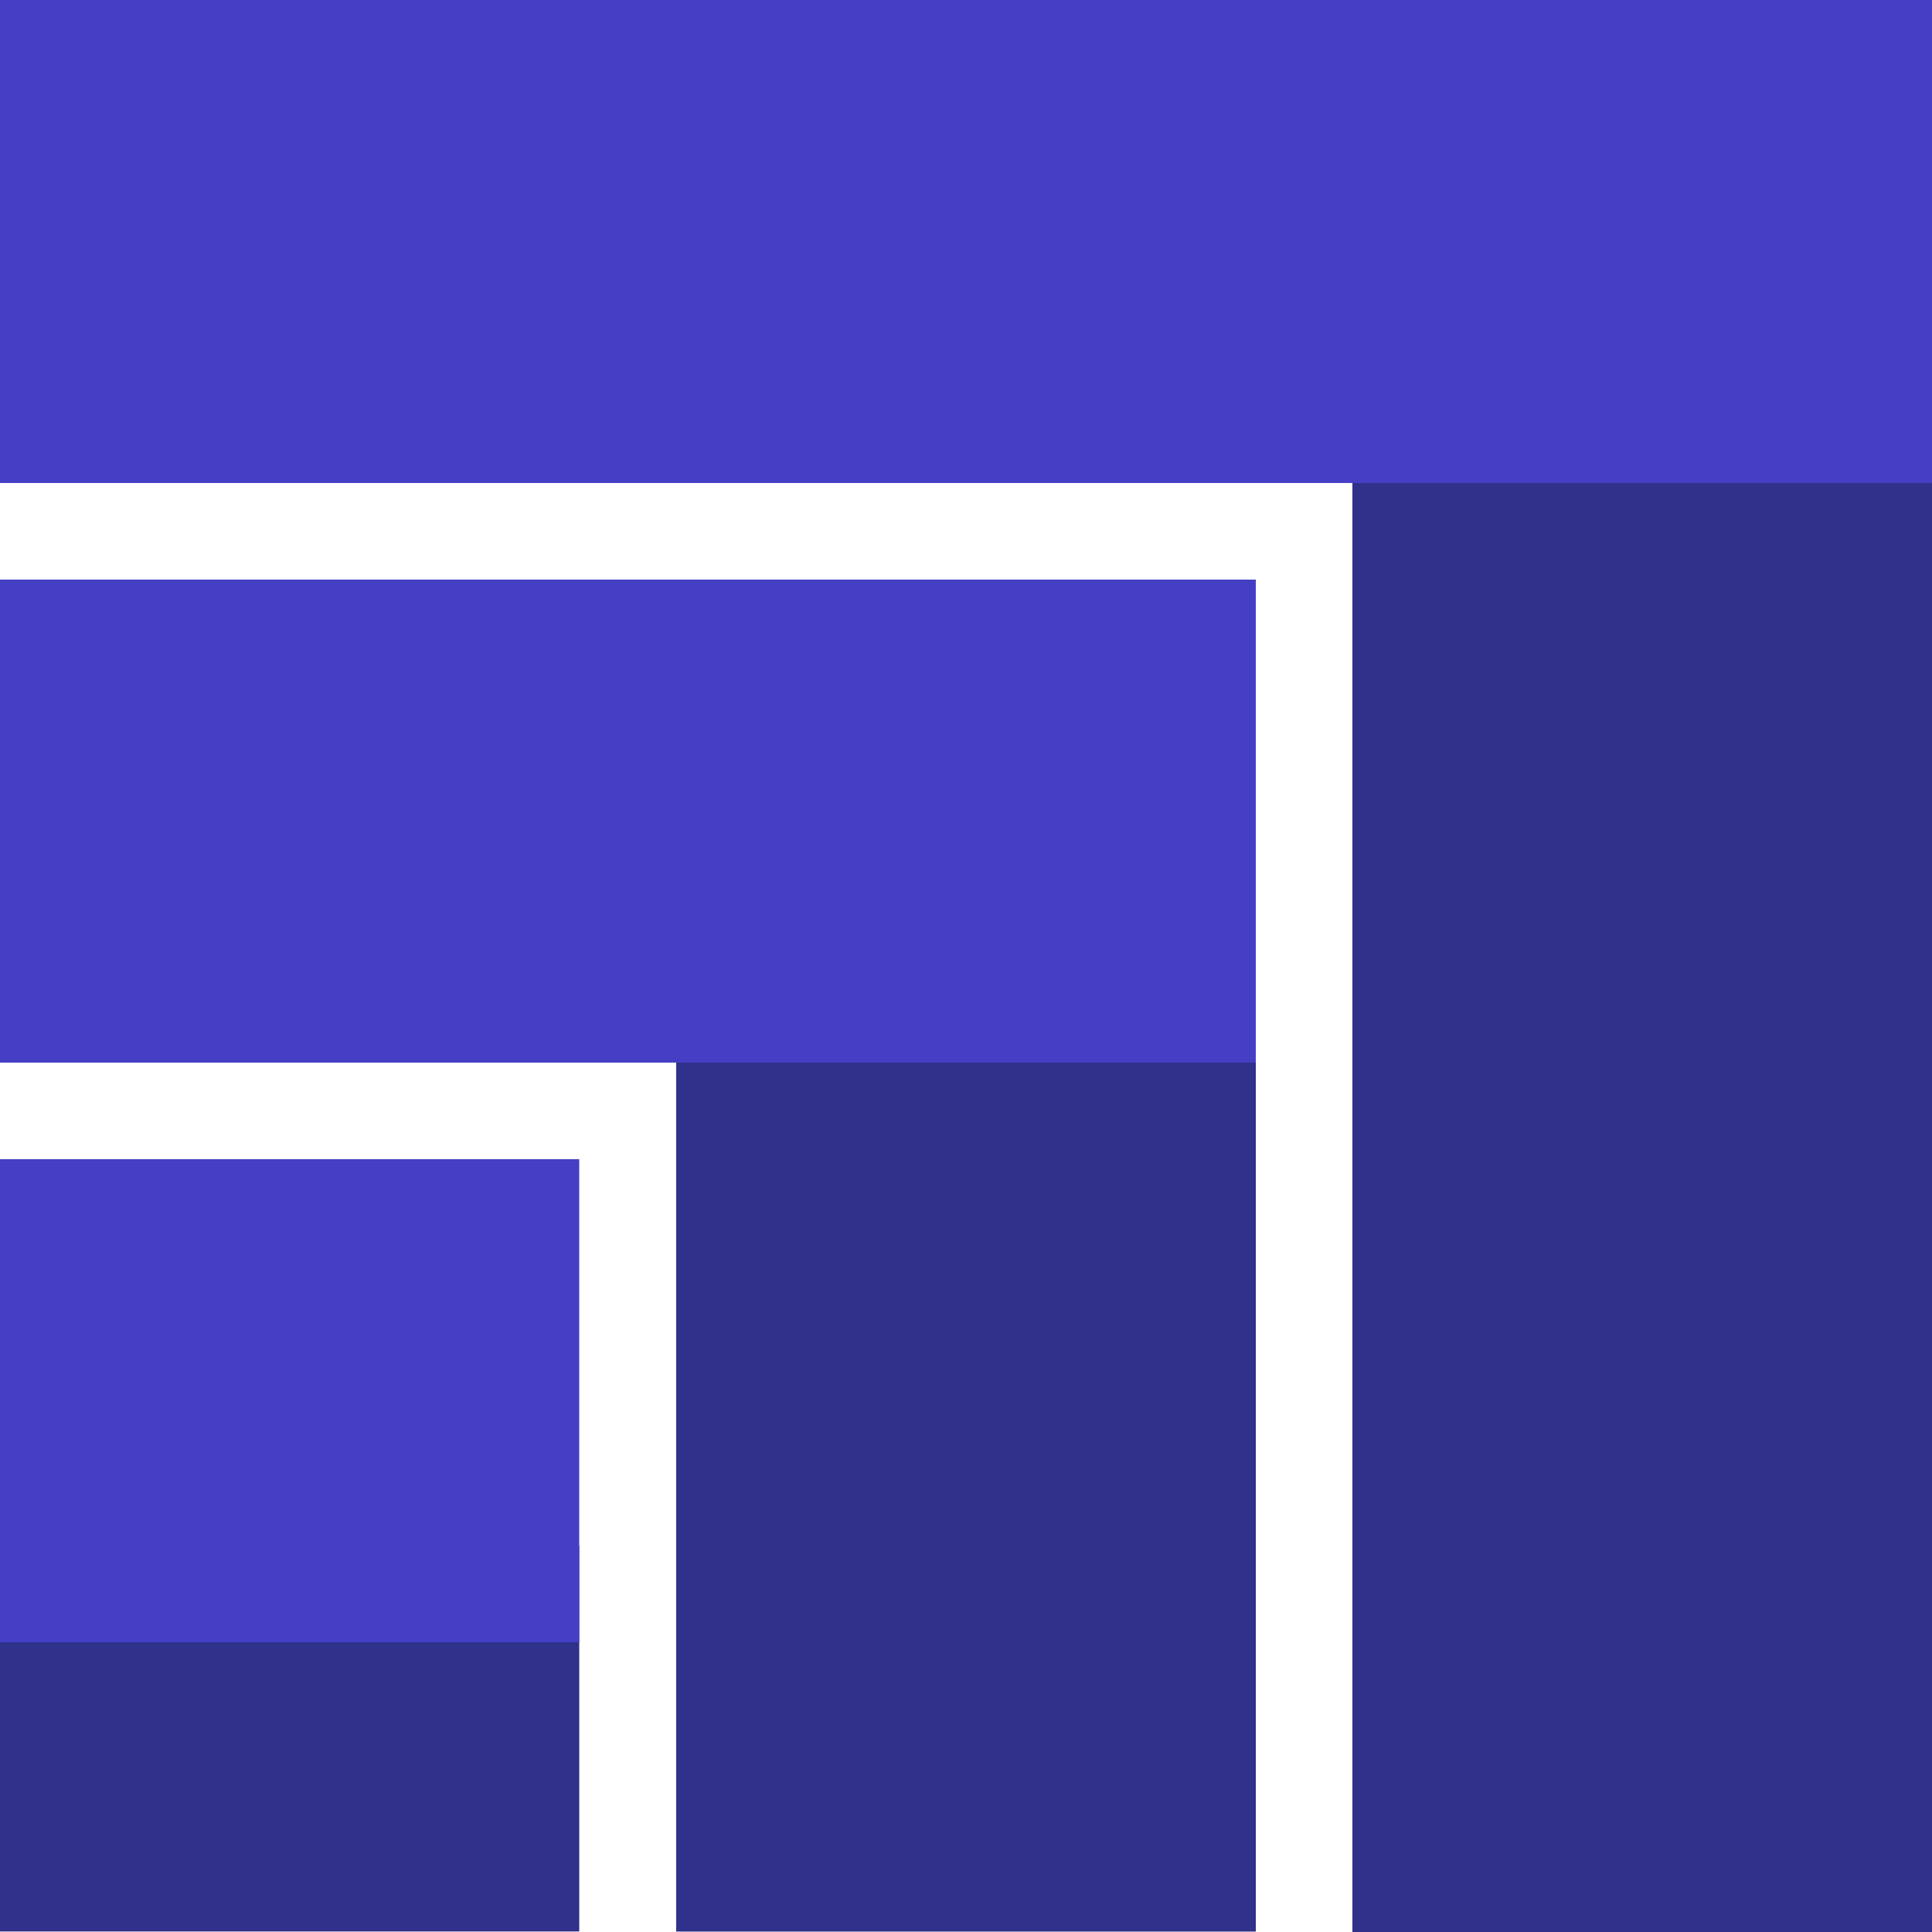
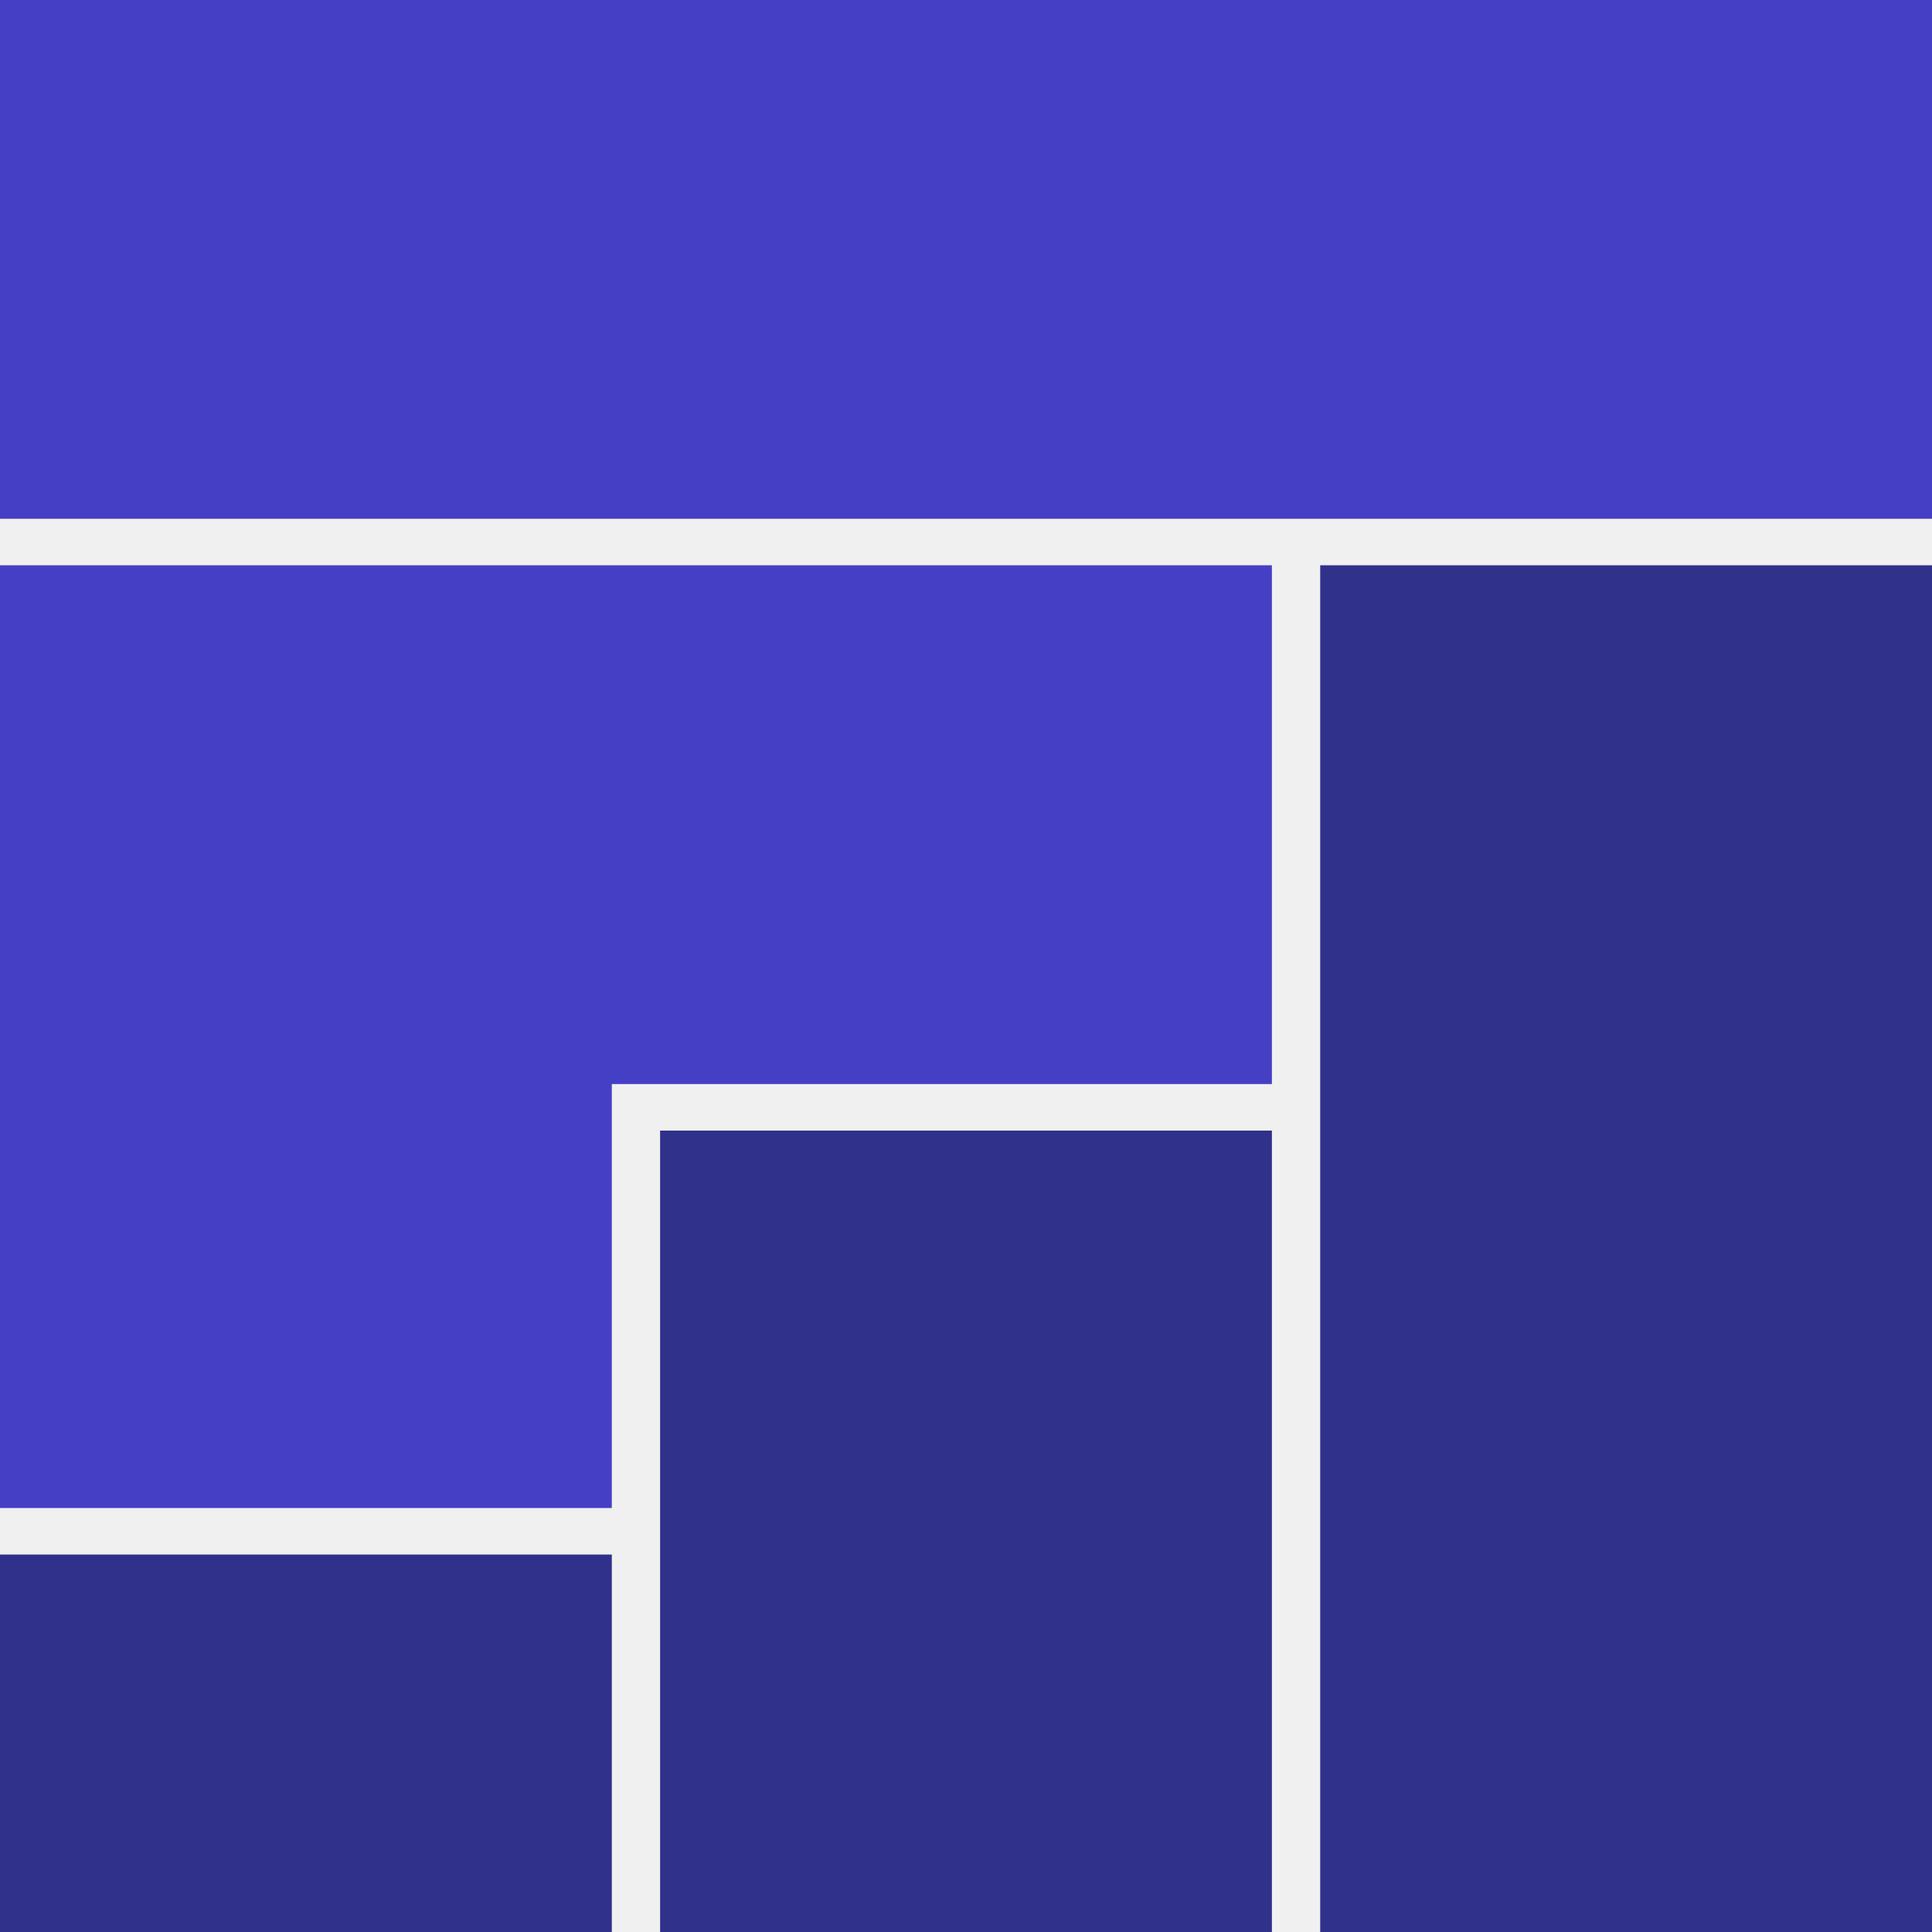
<svg xmlns="http://www.w3.org/2000/svg" width="1080" height="1080" viewBox="0 0 1080 1080" fill="none">
-   <g clip-path="url(#clip0_3_2)">
-     <path d="M1188 -108H-108V1188H1188V-108Z" fill="white" />
-     <path d="M1188 -108H-108V1188H1188V-108Z" fill="white" />
-     <mask id="mask0_3_2" style="mask-type:luminance" maskUnits="userSpaceOnUse" x="0" y="0" width="1080" height="1080">
-       <path d="M1080 0H0V1080H1080V0Z" fill="white" />
-     </mask>
-     <g mask="url(#mask0_3_2)">
-       <mask id="mask1_3_2" style="mask-type:luminance" maskUnits="userSpaceOnUse" x="378" y="520" width="324" height="560">
-         <path d="M378 520H702V1079.87H378V520Z" fill="white" />
-       </mask>
-       <g mask="url(#mask1_3_2)">
-         <mask id="mask2_3_2" style="mask-type:luminance" maskUnits="userSpaceOnUse" x="377" y="519" width="326" height="562">
-           <path d="M702.667 519.232H377.333V1080.02H702.667V519.232Z" fill="white" />
-         </mask>
-         <g mask="url(#mask2_3_2)">
-           <mask id="mask3_3_2" style="mask-type:luminance" maskUnits="userSpaceOnUse" x="378" y="520" width="324" height="560">
-             <path d="M378 520H702V1079.87H378V520Z" fill="white" />
-           </mask>
-           <g mask="url(#mask3_3_2)">
-             <path d="M378 520H702V1080.02H378V520Z" fill="#2F318B" />
-           </g>
-         </g>
-       </g>
-       <mask id="mask4_3_2" style="mask-type:luminance" maskUnits="userSpaceOnUse" x="0" y="864" width="324" height="216">
-         <path d="M-1.60933e-05 864H324V1079.87H-1.60933e-05V864Z" fill="white" />
-       </mask>
-       <g mask="url(#mask4_3_2)">
-         <mask id="mask5_3_2" style="mask-type:luminance" maskUnits="userSpaceOnUse" x="0" y="864" width="324" height="216">
-           <path d="M324 864H-1.60933e-05V1080H324V864Z" fill="white" />
-         </mask>
-         <g mask="url(#mask5_3_2)">
-           <mask id="mask6_3_2" style="mask-type:luminance" maskUnits="userSpaceOnUse" x="0" y="864" width="324" height="216">
-             <path d="M-1.60933e-05 864H324V1079.87H-1.60933e-05V864Z" fill="white" />
-           </mask>
-           <g mask="url(#mask6_3_2)">
-             <path d="M-1.60933e-05 864H323.802V1079.87H-1.60933e-05V864Z" fill="#2F318B" />
-           </g>
-         </g>
-       </g>
-       <mask id="mask7_3_2" style="mask-type:luminance" maskUnits="userSpaceOnUse" x="0" y="324" width="702" height="270">
-         <path d="M-1.60933e-05 324H702V594H-1.60933e-05V324Z" fill="white" />
-       </mask>
-       <g mask="url(#mask7_3_2)">
-         <mask id="mask8_3_2" style="mask-type:luminance" maskUnits="userSpaceOnUse" x="0" y="324" width="703" height="271">
-           <path d="M702.667 324H-1.60933e-05V594.667H702.667V324Z" fill="white" />
-         </mask>
-         <g mask="url(#mask8_3_2)">
-           <mask id="mask9_3_2" style="mask-type:luminance" maskUnits="userSpaceOnUse" x="0" y="324" width="702" height="270">
-             <path d="M-1.60933e-05 324H702V594H-1.60933e-05V324Z" fill="white" />
-           </mask>
-           <g mask="url(#mask9_3_2)">
-             <path d="M-1.60933e-05 324H702.422V594H-1.60933e-05V324Z" fill="#453FC5" />
-           </g>
-         </g>
-       </g>
-       <mask id="mask10_3_2" style="mask-type:luminance" maskUnits="userSpaceOnUse" x="756" y="200" width="324" height="880">
-         <path d="M756 200H1080V1080H756V200Z" fill="white" />
-       </mask>
-       <g mask="url(#mask10_3_2)">
-         <mask id="mask11_3_2" style="mask-type:luminance" maskUnits="userSpaceOnUse" x="756" y="199" width="324" height="881">
-           <path d="M1080 199.276H756V1080H1080V199.276Z" fill="white" />
-         </mask>
-         <g mask="url(#mask11_3_2)">
-           <mask id="mask12_3_2" style="mask-type:luminance" maskUnits="userSpaceOnUse" x="756" y="200" width="324" height="880">
-             <path d="M756 200H1080V1080H756V200Z" fill="white" />
-           </mask>
-           <g mask="url(#mask12_3_2)">
-             <path d="M756 200H1080V1080H756V200Z" fill="#2F318B" />
-           </g>
-         </g>
-       </g>
-       <mask id="mask13_3_2" style="mask-type:luminance" maskUnits="userSpaceOnUse" x="0" y="648" width="324" height="270">
-         <path d="M-1.60933e-05 648H324V918H-1.60933e-05V648Z" fill="white" />
-       </mask>
-       <g mask="url(#mask13_3_2)">
-         <mask id="mask14_3_2" style="mask-type:luminance" maskUnits="userSpaceOnUse" x="0" y="648" width="324" height="271">
-           <path d="M324 648H-1.60933e-05V918.667H324V648Z" fill="white" />
-         </mask>
-         <g mask="url(#mask14_3_2)">
-           <mask id="mask15_3_2" style="mask-type:luminance" maskUnits="userSpaceOnUse" x="0" y="648" width="324" height="270">
-             <path d="M-1.60933e-05 648H324V918H-1.60933e-05V648Z" fill="white" />
-           </mask>
-           <g mask="url(#mask15_3_2)">
-             <path d="M-1.60933e-05 648H323.792V918H-1.60933e-05V648Z" fill="#453FC5" />
-           </g>
-         </g>
-       </g>
-       <mask id="mask16_3_2" style="mask-type:luminance" maskUnits="userSpaceOnUse" x="0" y="0" width="1080" height="270">
-         <path d="M0 0H1080V270H0V0Z" fill="white" />
-       </mask>
-       <g mask="url(#mask16_3_2)">
-         <mask id="mask17_3_2" style="mask-type:luminance" maskUnits="userSpaceOnUse" x="0" y="0" width="1080" height="271">
-           <path d="M1080 0H0V270.667H1080V0Z" fill="white" />
-         </mask>
-         <g mask="url(#mask17_3_2)">
-           <mask id="mask18_3_2" style="mask-type:luminance" maskUnits="userSpaceOnUse" x="0" y="0" width="1080" height="270">
-             <path d="M0 0H1080V270H0V0Z" fill="white" />
-           </mask>
-           <g mask="url(#mask18_3_2)">
-             <path d="M0 0H1080V270H0V0Z" fill="#453FC5" />
-           </g>
-         </g>
-       </g>
-     </g>
-   </g>
-   <defs>
-     <clipPath id="clip0_3_2">
-       <rect width="1080" height="1080" fill="white" />
-     </clipPath>
-   </defs>
+   <path d="M342 843H0V316H711V606H342V843ZM1080 290H0V0H1080V290Z" fill="#453FC5" />
+   <path d="M342 1080H0V869H342V1080ZM711 1080H369V632H711V1080ZM1080 1080H738V316H1080V1080Z" fill="#2F318B" />
</svg>
